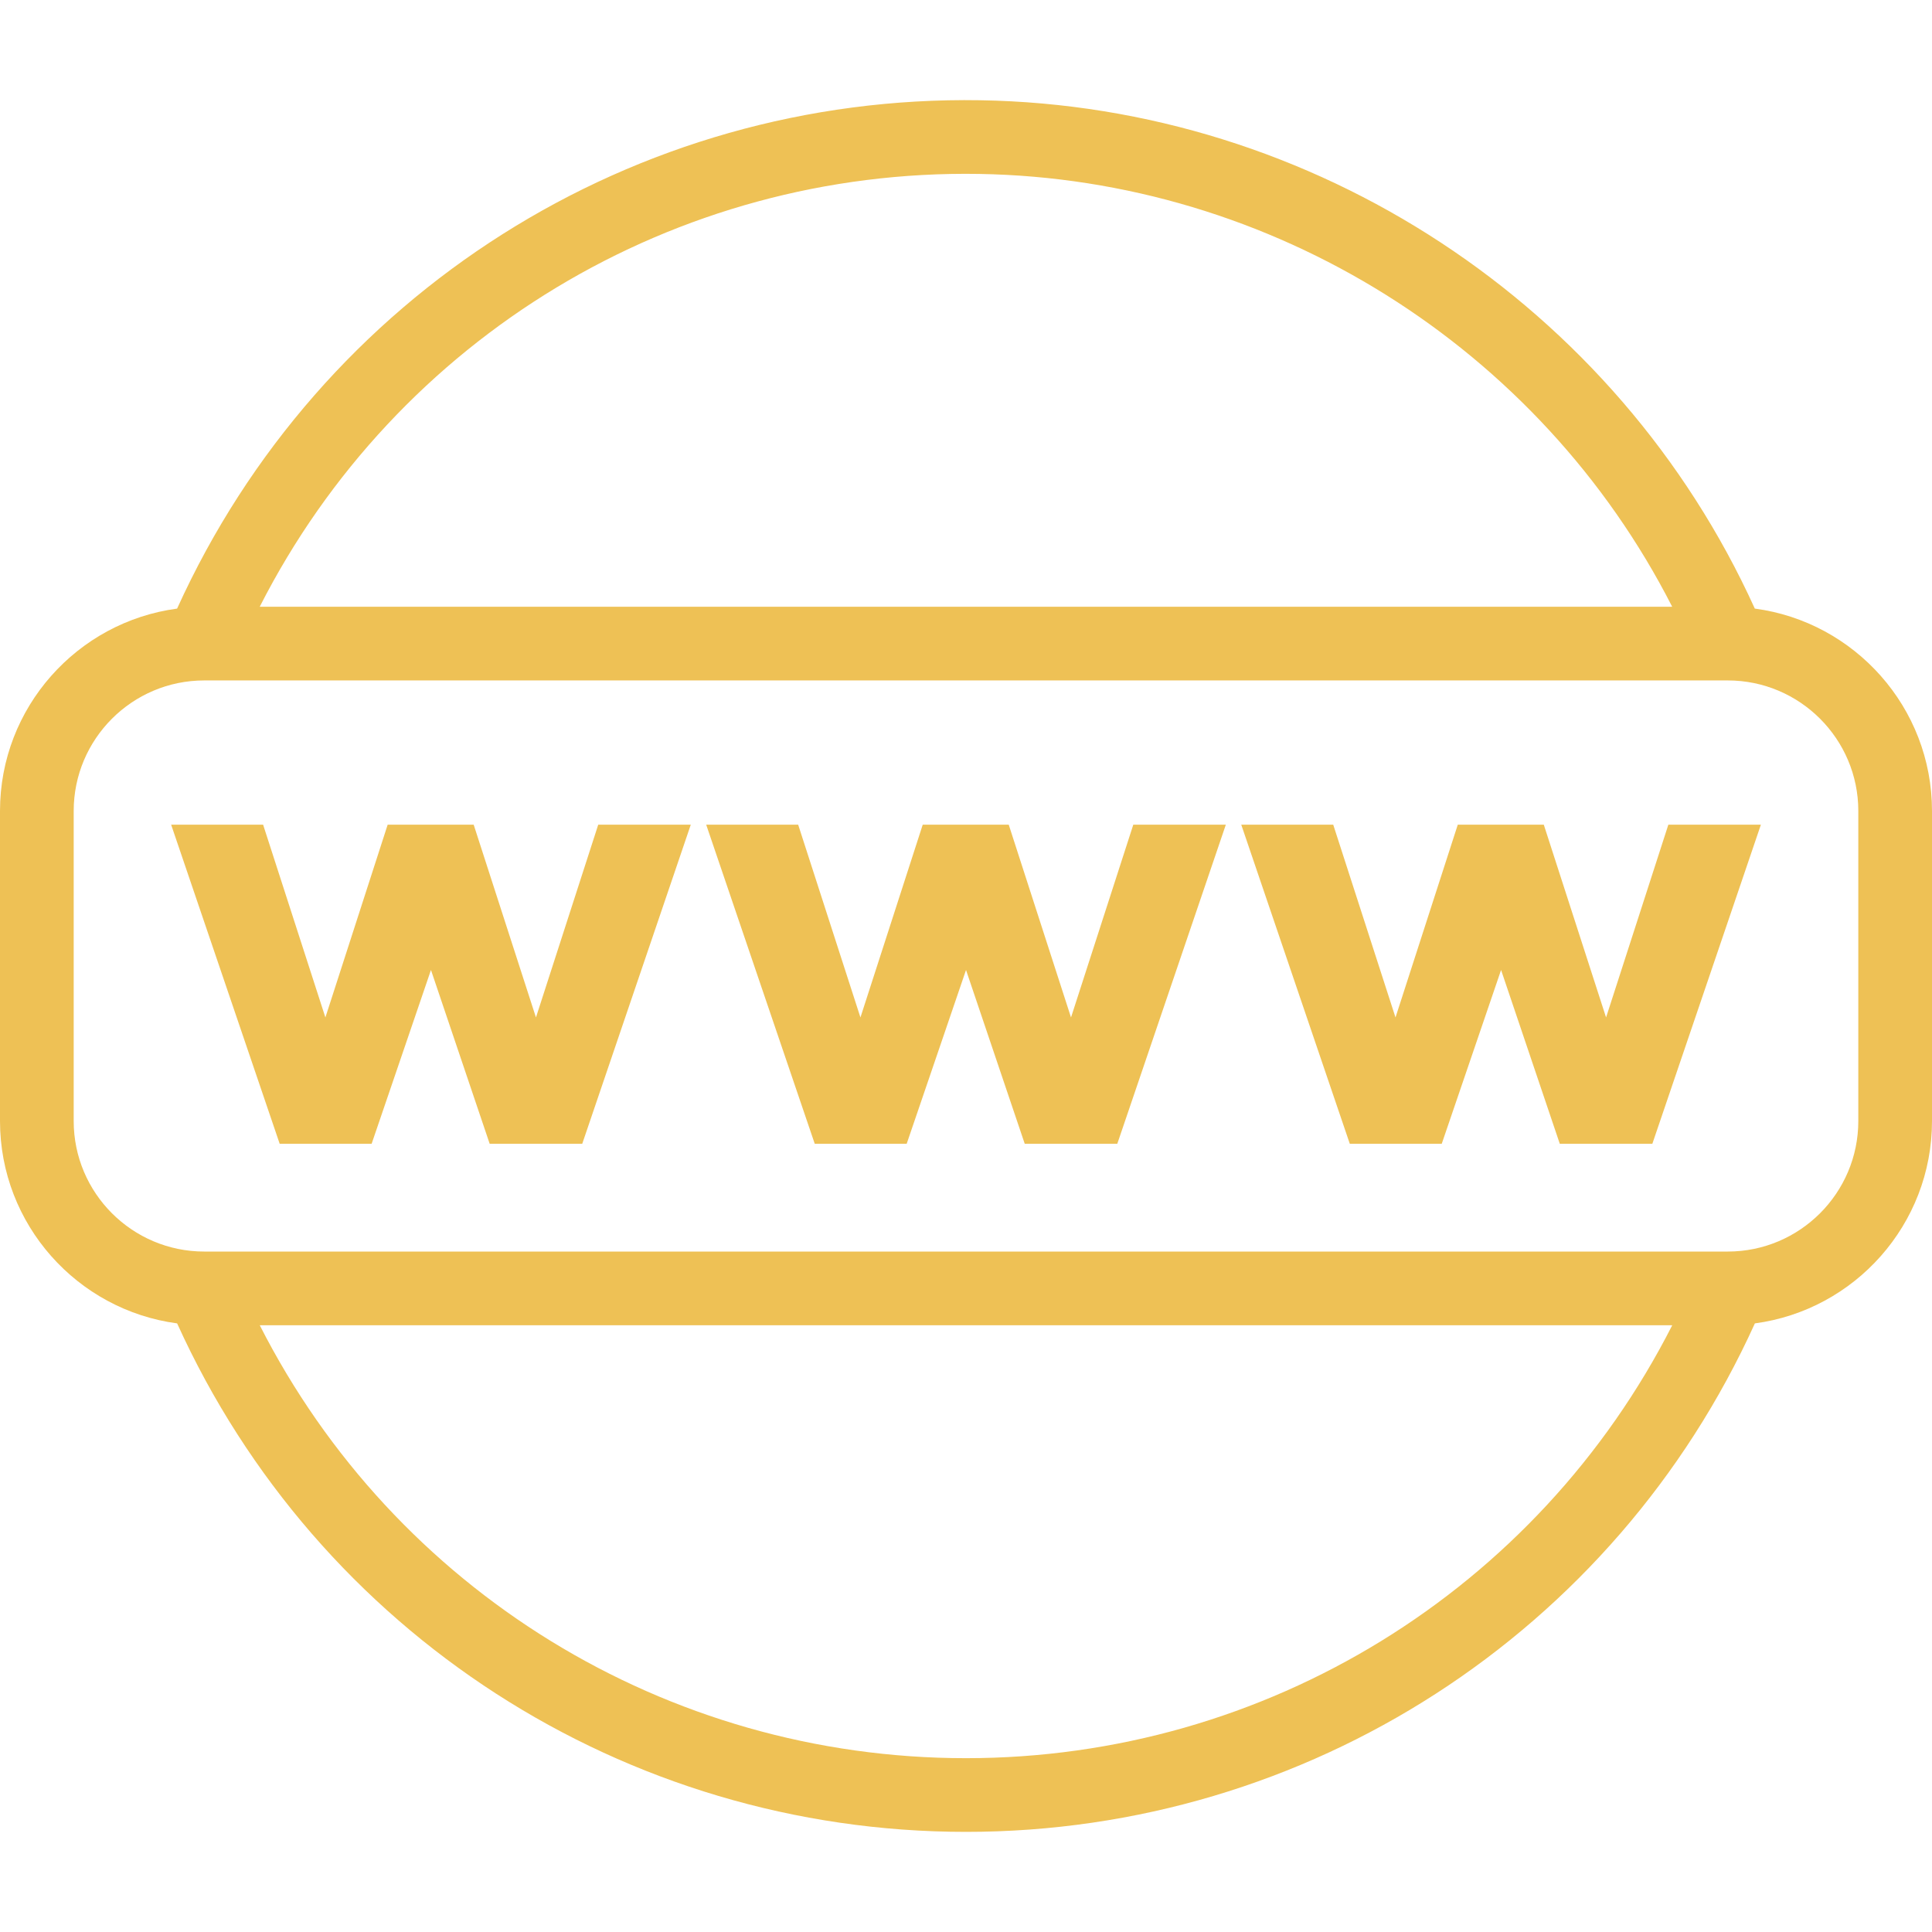
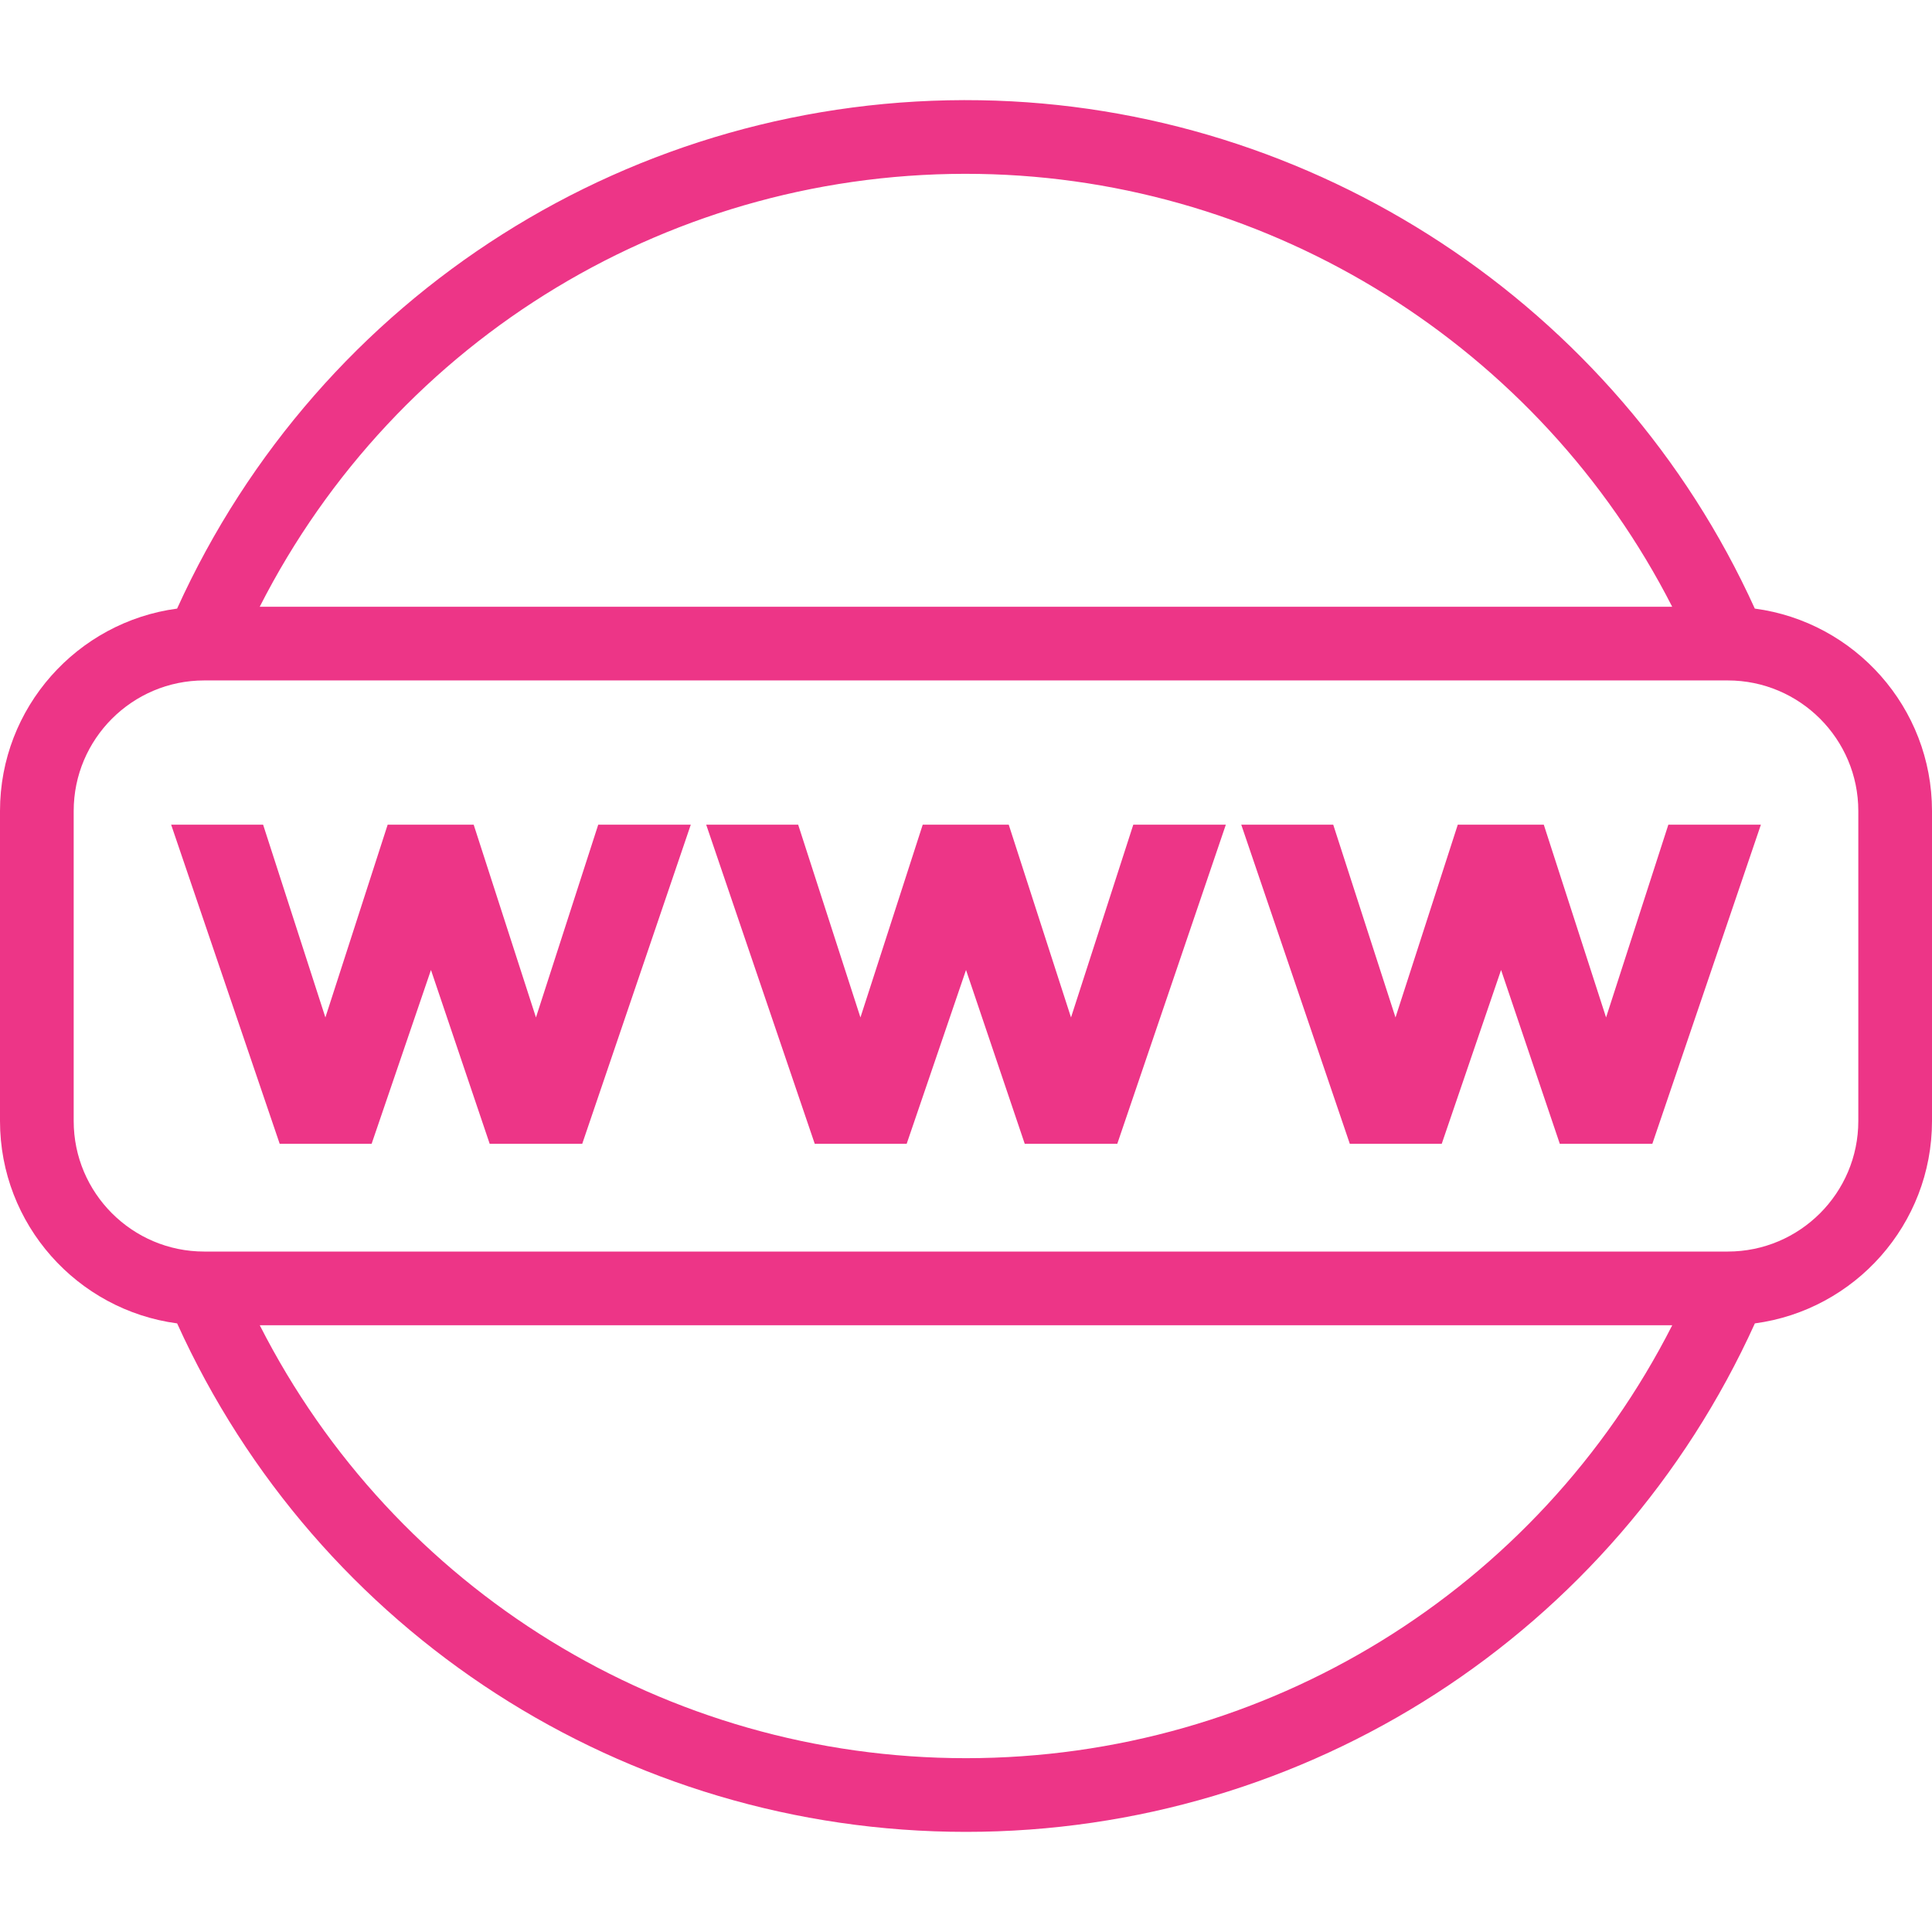
- <svg xmlns="http://www.w3.org/2000/svg" version="1.1" id="Capa_1" x="0px" y="0px" viewBox="0 0 490 490" style="enable-background:new 0 0 490 490;" xml:space="preserve" width="37px" height="37px">
+ <svg xmlns="http://www.w3.org/2000/svg" version="1.1" id="Capa_1" x="0px" y="0px" viewBox="0 0 490 490" style="enable-background:new 0 0 490 490;" xml:space="preserve" width="26px" height="26px">
  <g>
-     <path d="M445.06,154.352C410.115,77.368,333.233,26.827,248.63,25.425c-87.761-1.454-167.512,49.093-203.714,128.93   C19.6,157.729,0,179.451,0,205.675v78.647c0,26.227,19.604,47.95,44.924,51.321C80.517,414.166,158.449,464.605,245,464.605   c86.558,0,164.489-50.435,200.077-128.963c25.319-3.371,44.923-25.094,44.923-51.32v-78.647   C490,179.443,470.387,157.716,445.06,154.352z M248.32,44.113c74.364,1.232,142.218,43.957,175.786,109.772H65.871   C100.599,85.593,171.068,42.833,248.32,44.113z M245,445.915c-76.138,0-144.986-42.66-179.12-109.803h358.24   C389.989,403.255,321.144,445.915,245,445.915z M471.31,284.322c0,18.252-14.848,33.1-33.1,33.1H51.79   c-18.252,0-33.1-14.848-33.1-33.1v-78.647c0-18.252,14.848-33.1,33.1-33.1h386.42c18.252,0,33.1,14.848,33.1,33.1V284.322z" fill="#eec155" />
-     <polygon points="135.931,258.049 120.134,209.152 98.323,209.152 82.526,258.049 66.729,209.152 43.403,209.152 70.936,290.094    94.252,290.094 109.302,246.011 124.195,290.094 147.667,290.094 175.2,209.152 151.728,209.152  " fill="#eec155" />
-     <polygon points="271.634,258.049 255.837,209.152 234.026,209.152 218.228,258.049 202.432,209.152 179.106,209.152    206.639,290.094 229.955,290.094 245.005,246.011 259.898,290.094 283.369,290.094 310.903,209.152 287.431,209.152  " fill="#eec155" />
-     <polygon points="407.337,258.049 391.539,209.152 369.729,209.152 353.931,258.049 338.135,209.152 314.809,209.152    342.342,290.094 365.658,290.094 380.708,246.011 395.601,290.094 419.072,290.094 446.605,209.152 423.134,209.152  " fill="#eec155" />
+     <path d="M445.06,154.352C410.115,77.368,333.233,26.827,248.63,25.425c-87.761-1.454-167.512,49.093-203.714,128.93   C19.6,157.729,0,179.451,0,205.675v78.647c0,26.227,19.604,47.95,44.924,51.321C80.517,414.166,158.449,464.605,245,464.605   c86.558,0,164.489-50.435,200.077-128.963c25.319-3.371,44.923-25.094,44.923-51.32v-78.647   C490,179.443,470.387,157.716,445.06,154.352z M248.32,44.113c74.364,1.232,142.218,43.957,175.786,109.772H65.871   C100.599,85.593,171.068,42.833,248.32,44.113z M245,445.915c-76.138,0-144.986-42.66-179.12-109.803h358.24   C389.989,403.255,321.144,445.915,245,445.915z M471.31,284.322c0,18.252-14.848,33.1-33.1,33.1H51.79   c-18.252,0-33.1-14.848-33.1-33.1v-78.647c0-18.252,14.848-33.1,33.1-33.1h386.42c18.252,0,33.1,14.848,33.1,33.1V284.322z" fill="#ed3587" />
+     <polygon points="135.931,258.049 120.134,209.152 98.323,209.152 82.526,258.049 66.729,209.152 43.403,209.152 70.936,290.094    94.252,290.094 109.302,246.011 124.195,290.094 147.667,290.094 175.2,209.152 151.728,209.152  " fill="#ed3587" />
+     <polygon points="271.634,258.049 255.837,209.152 234.026,209.152 218.228,258.049 202.432,209.152 179.106,209.152    206.639,290.094 229.955,290.094 245.005,246.011 259.898,290.094 283.369,290.094 310.903,209.152 287.431,209.152  " fill="#ed3587" />
+     <polygon points="407.337,258.049 391.539,209.152 369.729,209.152 353.931,258.049 338.135,209.152 314.809,209.152    342.342,290.094 365.658,290.094 380.708,246.011 395.601,290.094 419.072,290.094 446.605,209.152 423.134,209.152  " fill="#ed3587" />
  </g>
  <g>
</g>
  <g>
</g>
  <g>
</g>
  <g>
</g>
  <g>
</g>
  <g>
</g>
  <g>
</g>
  <g>
</g>
  <g>
</g>
  <g>
</g>
  <g>
</g>
  <g>
</g>
  <g>
</g>
  <g>
</g>
  <g>
</g>
</svg>
